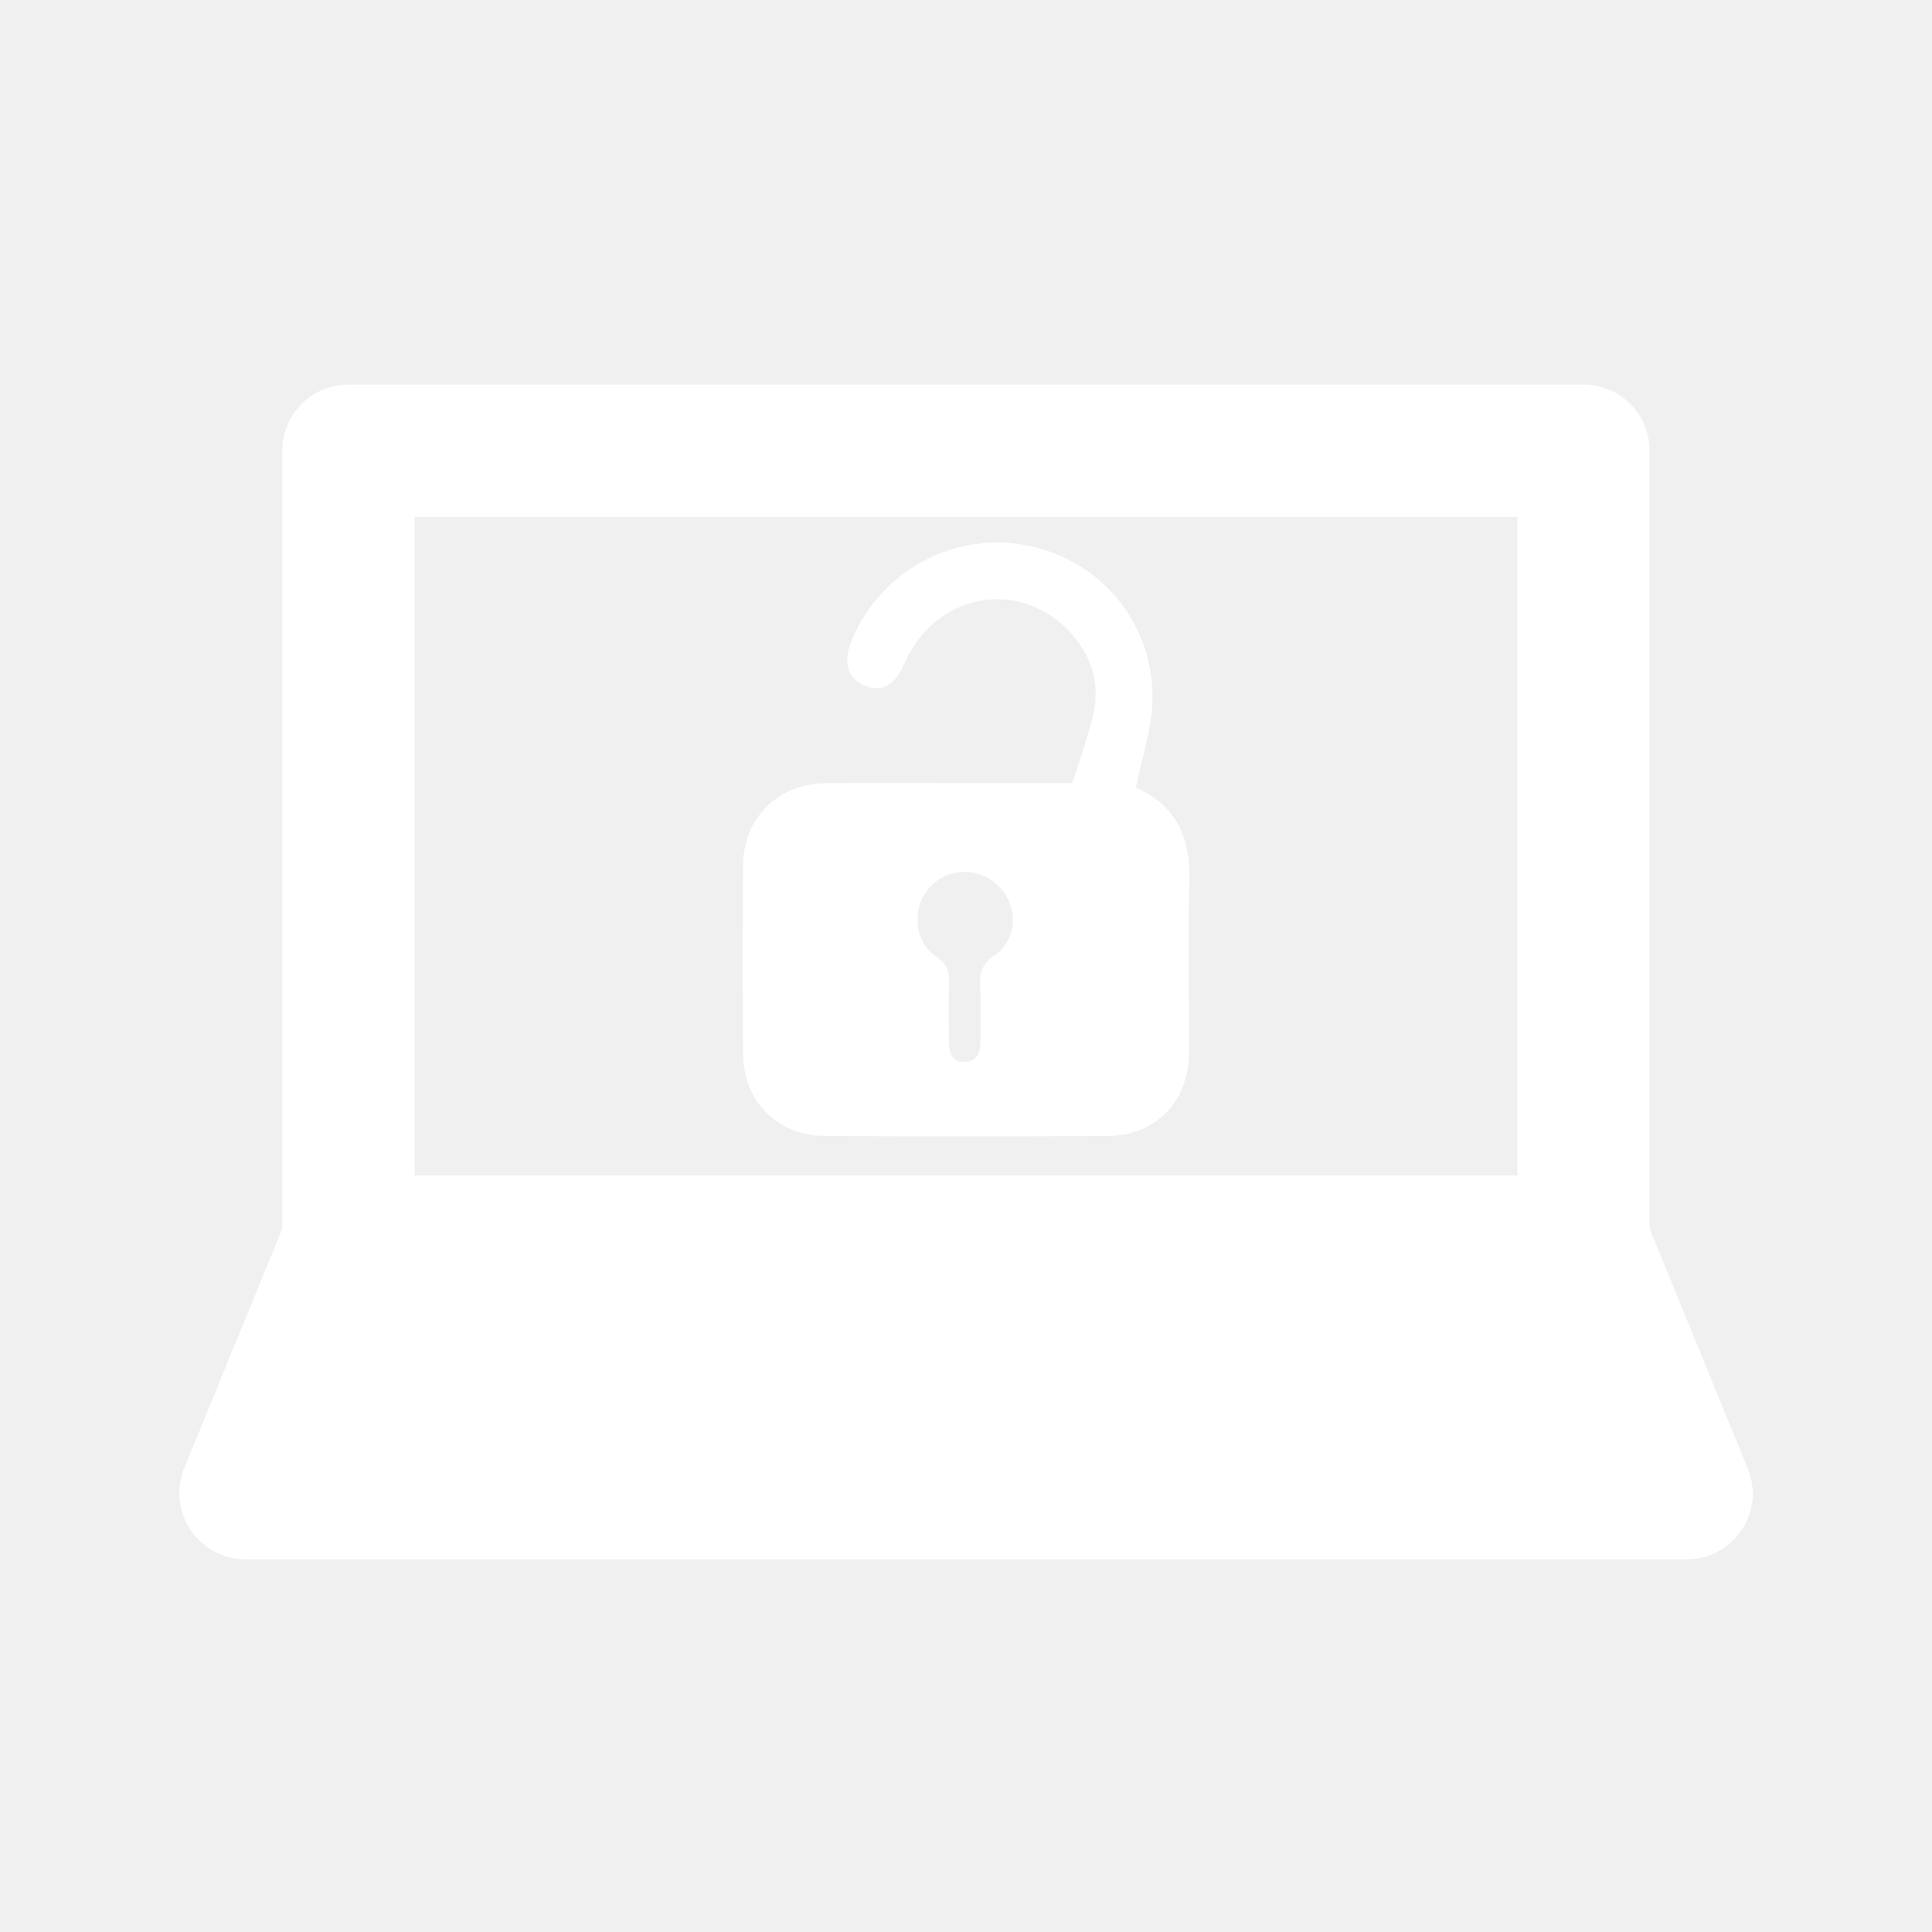
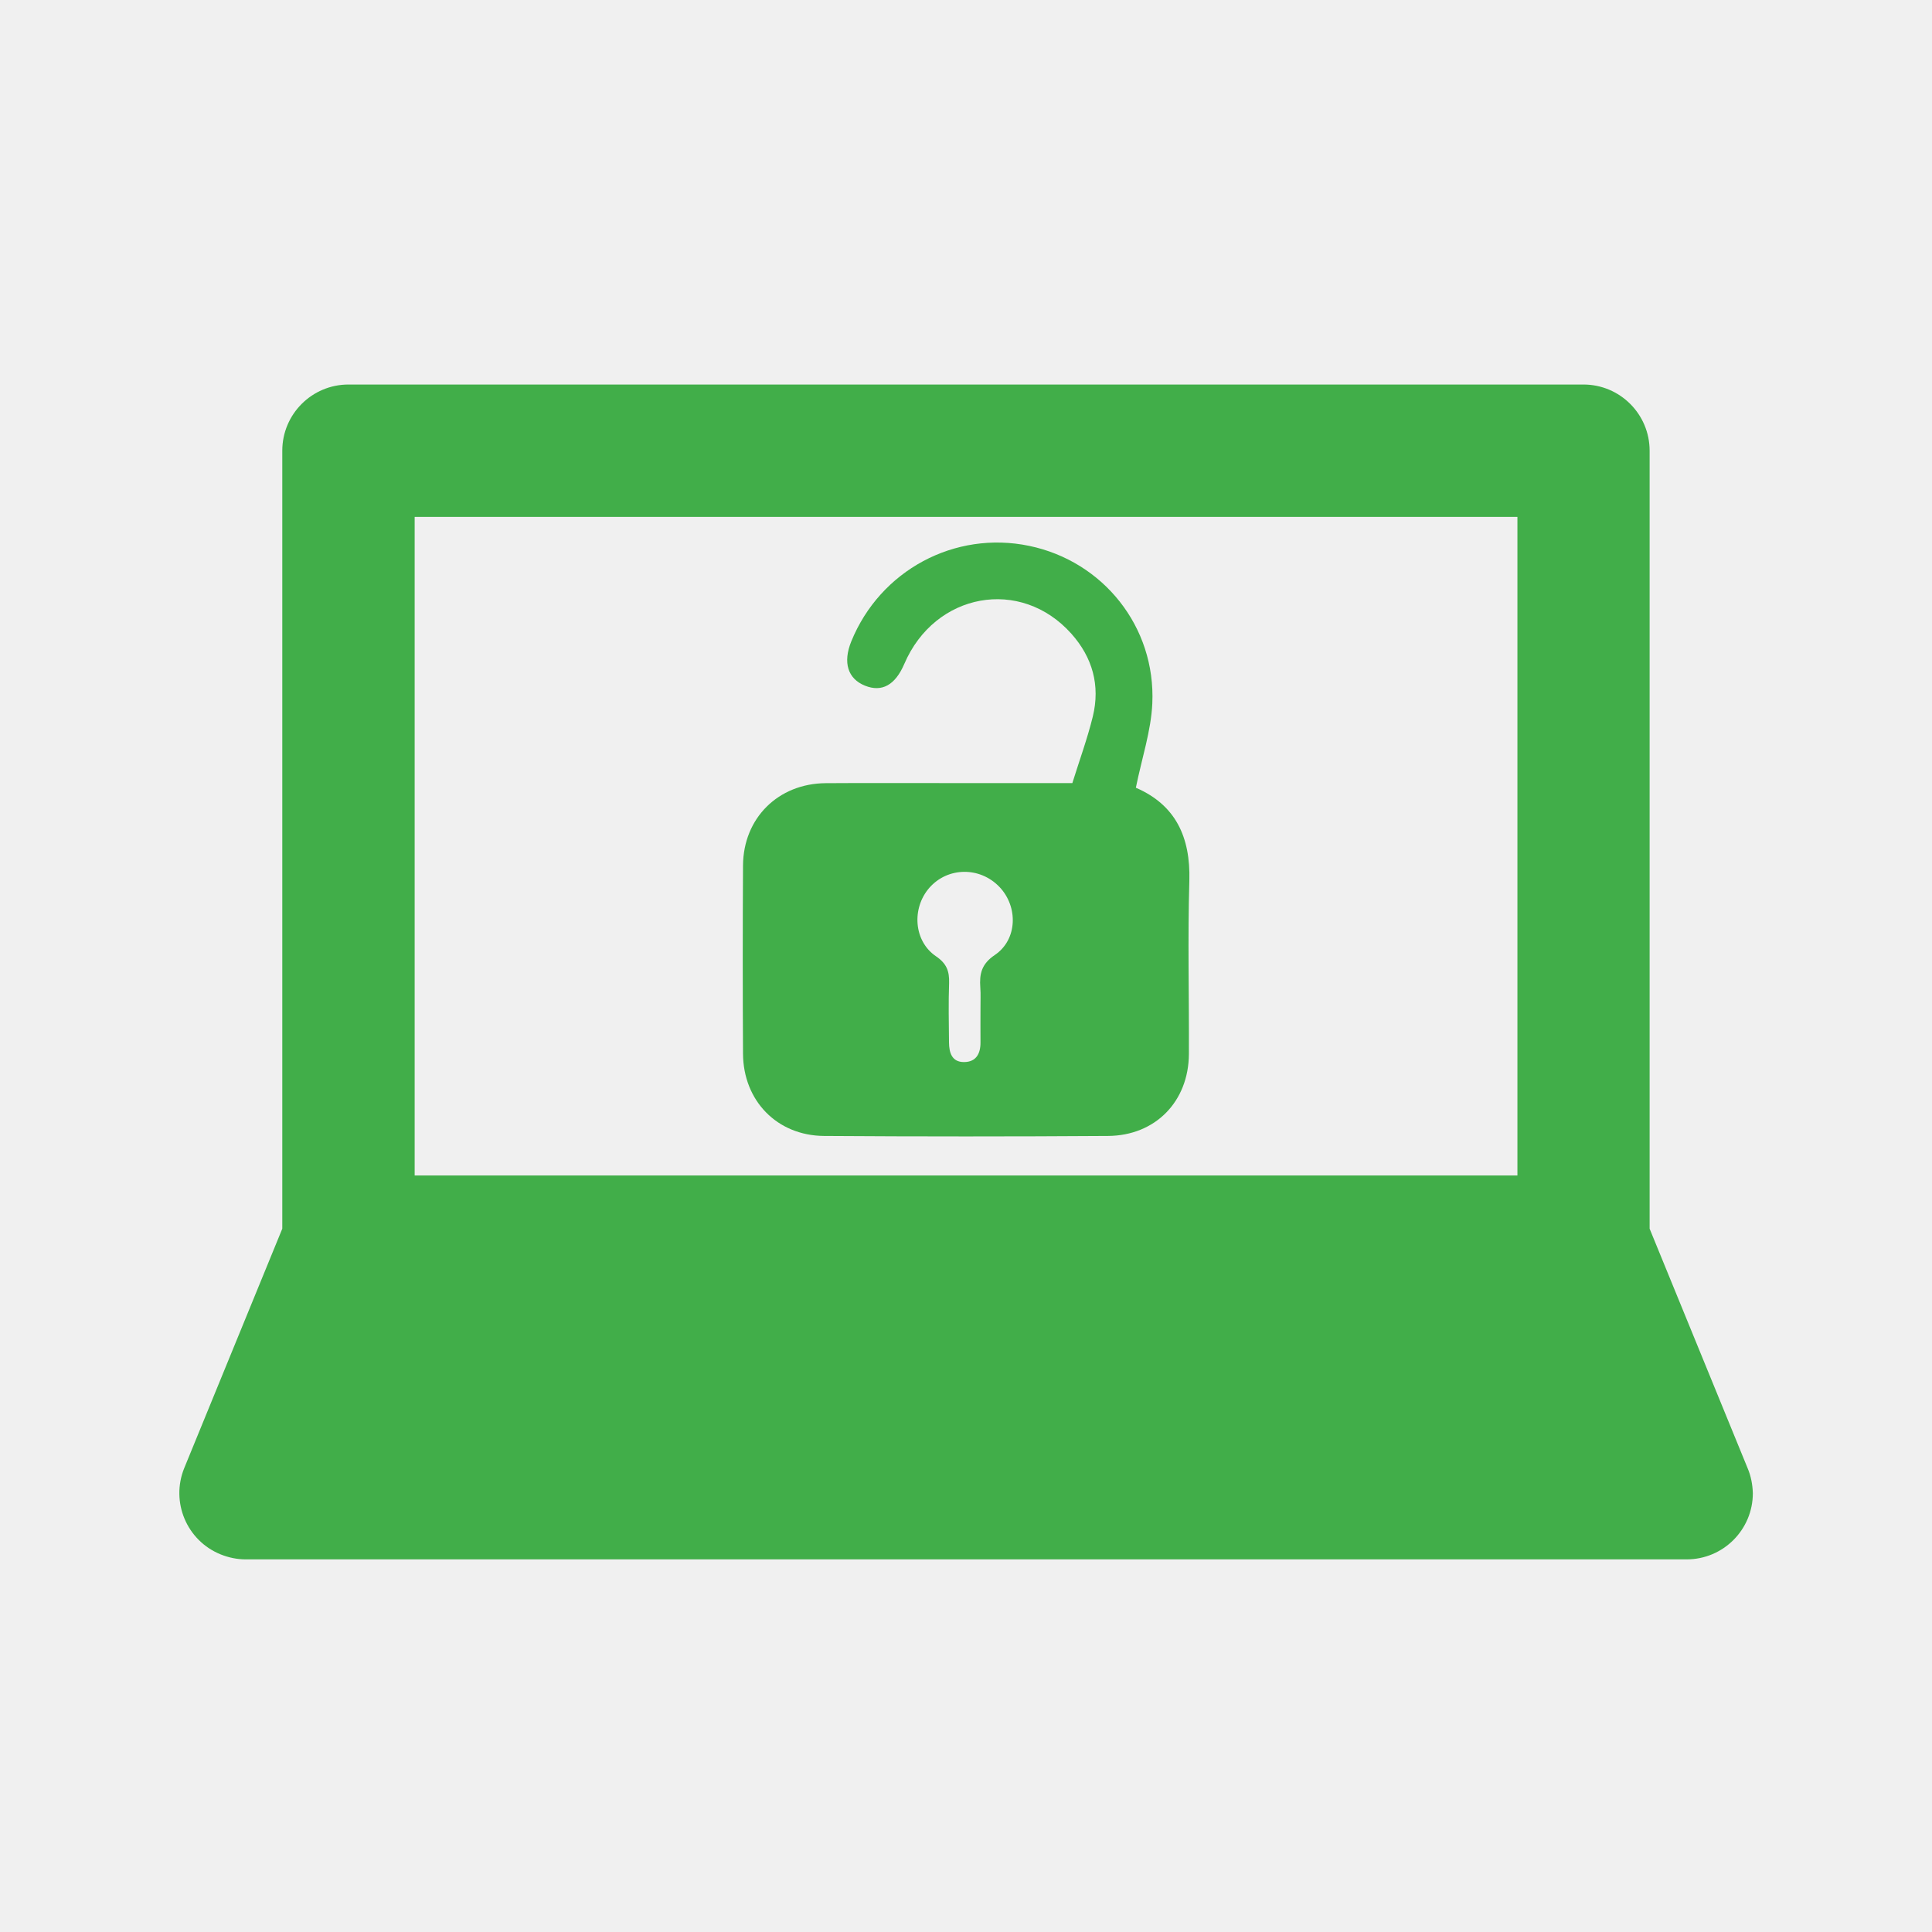
<svg xmlns="http://www.w3.org/2000/svg" version="1.1" id="Layer_1" x="0px" y="0px" viewBox="0 0 216 216" style="enable-background:new 0 0 216 216;" xml:space="preserve">
  <style type="text/css">
- 	.st0{fill:#FFF;}
+ 	.st0{fill:#41ae49;}
</style>
  <g>
    <g>
      <g id="Layer_2_00000090291016351862223710000000888413302244260500_">
        <g id="laptop_shopping_bag_00000049182461703439189520000003569086919057749654_">
          <path class="st0" d="M195.38,164.13l-10.95-26.76V50.39c0-4.09-3.32-7.4-7.4-7.4H38.96c-4.09,0-7.4,3.32-7.4,7.4v86.98      L20.6,164.13c-1.54,3.79,0.27,8.11,4.06,9.65c0.89,0.36,1.84,0.56,2.81,0.56h161.1c4.09,0,7.4-3.32,7.4-7.4      C195.94,165.97,195.76,165.02,195.38,164.13L195.38,164.13z M46.36,57.79h123.29v73.63H46.36V57.79z" />
        </g>
      </g>
    </g>
    <g>
      <path class="st0" d="M132.97,98.47c-0.19,6.46-0.02,12.92-0.05,19.38c-0.03,5.29-3.74,9.12-9.05,9.15    c-10.58,0.07-21.17,0.07-31.75,0c-5.25-0.04-9.02-3.94-9.05-9.19c-0.04-7.01-0.04-14.03,0-21.04c0.03-5.3,3.93-9.17,9.24-9.21    c4.49-0.03,8.98-0.01,13.48-0.01c4.67,0,9.34,0,14.1,0c0.79-2.54,1.68-4.96,2.29-7.45c0.84-3.46-0.03-6.59-2.4-9.25    c-5.66-6.35-15.26-4.61-18.68,3.38c-1.01,2.36-2.5,3.19-4.39,2.43c-1.93-0.77-2.49-2.59-1.54-4.94    c3.23-7.95,11.56-12.43,19.9-10.69c8.26,1.72,14.15,9.04,13.76,17.62c-0.14,3.07-1.17,6.11-1.84,9.42    C131.42,89.98,133.11,93.57,132.97,98.47z M109.6,110.42c-0.11-1.52,0.12-2.64,1.62-3.65c2.54-1.71,2.63-5.4,0.52-7.61    c-2.19-2.29-5.79-2.24-7.84,0.1c-1.99,2.28-1.75,5.96,0.74,7.65c1.21,0.82,1.51,1.68,1.47,3c-0.08,2.21-0.03,4.42-0.01,6.63    c0.01,1.14,0.31,2.2,1.67,2.2c1.37,0,1.87-0.95,1.85-2.24c-0.01-1.29,0-2.58,0-3.87C109.61,111.9,109.66,111.16,109.6,110.42z" />
    </g>
  </g>
</svg>
